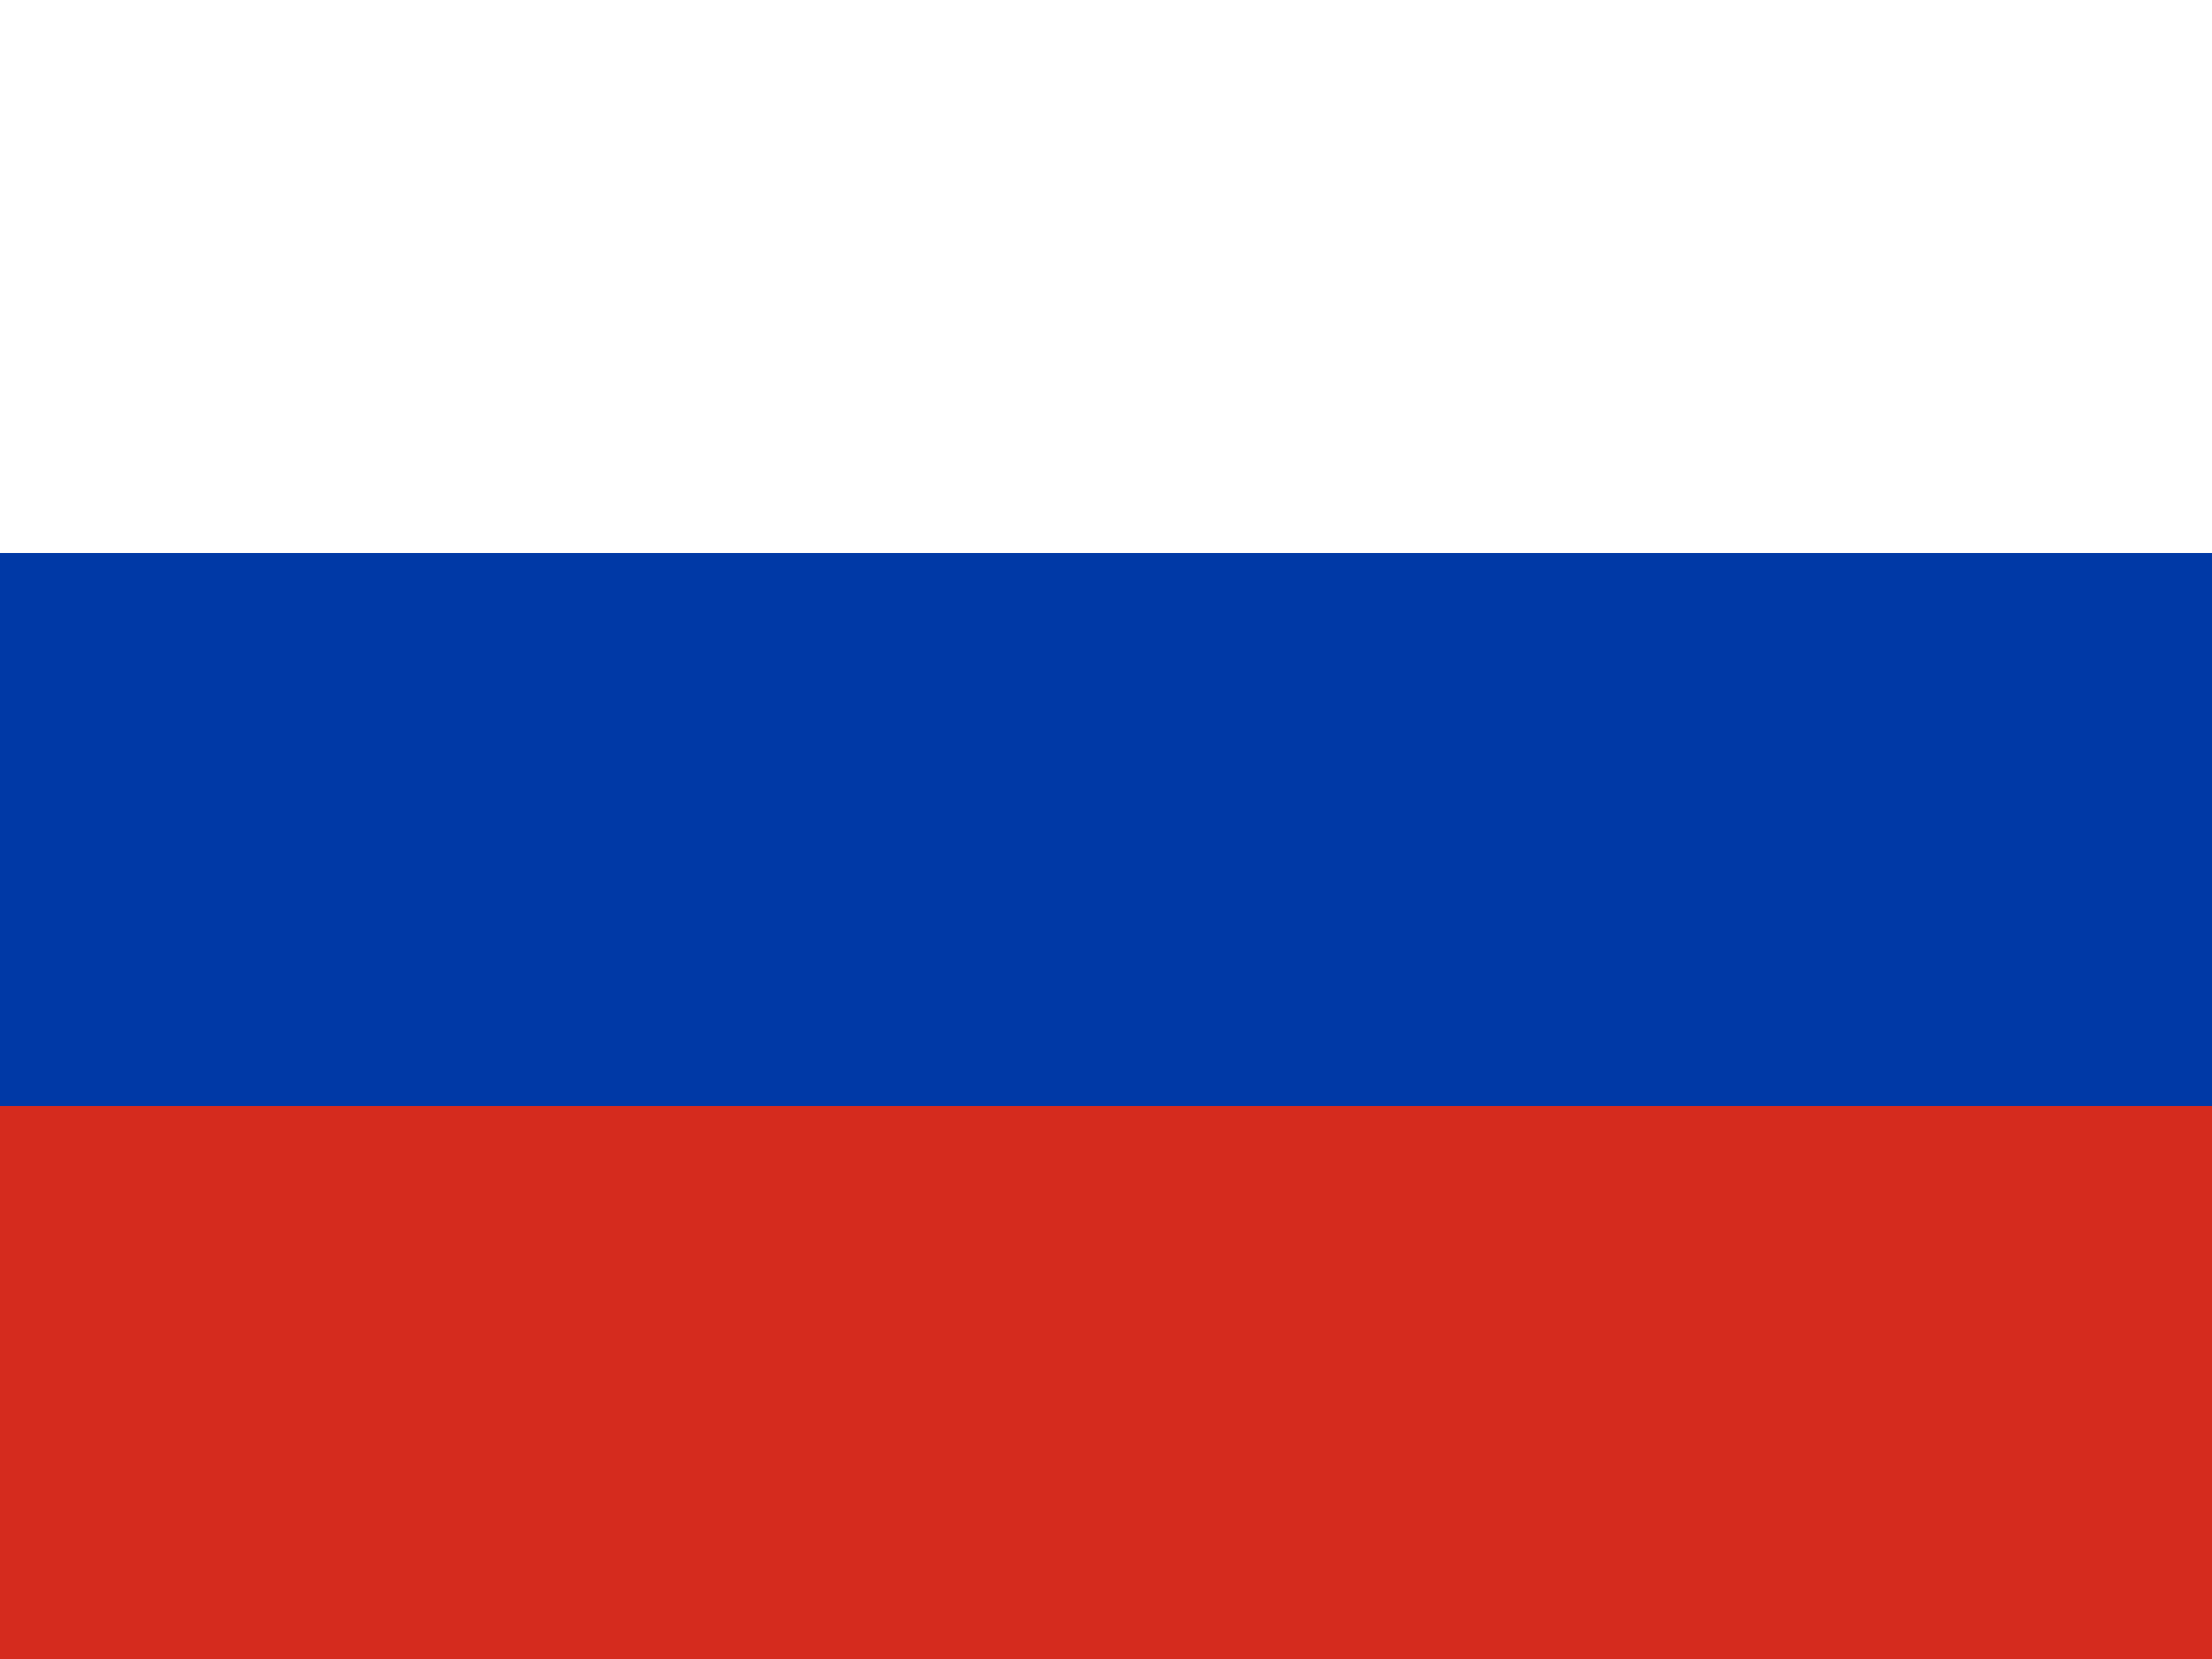
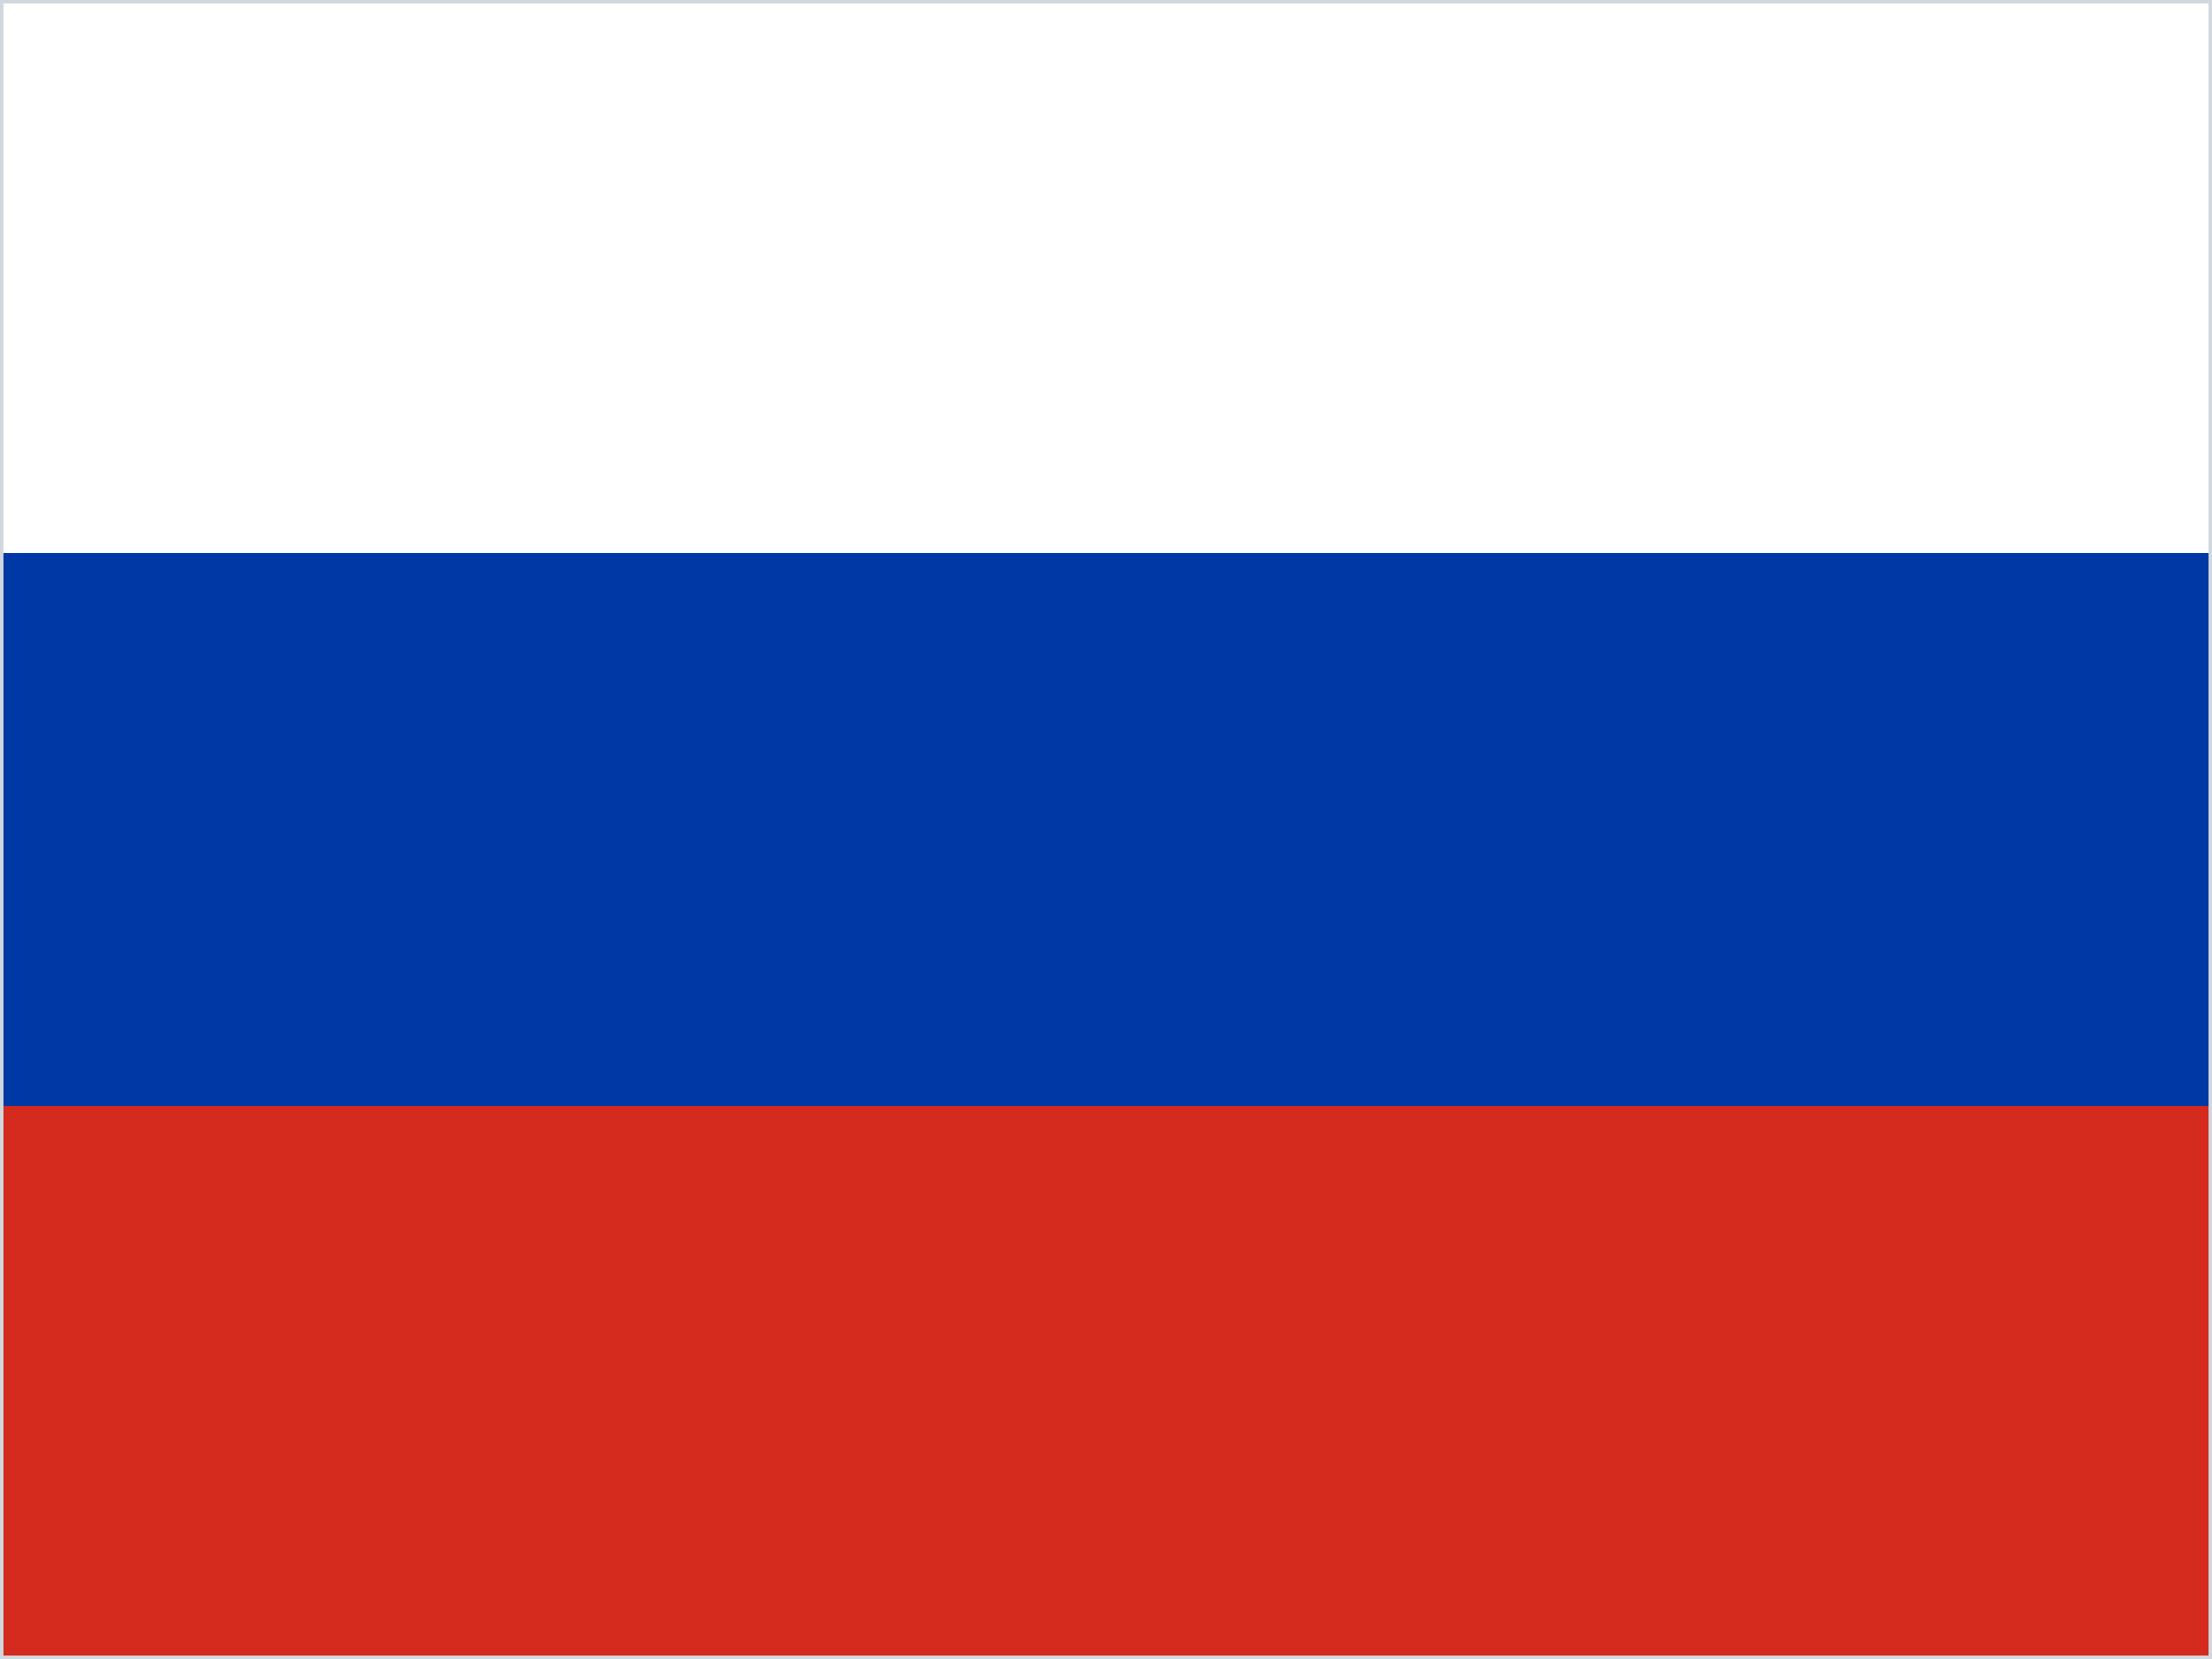
<svg xmlns="http://www.w3.org/2000/svg" id="flag-icons-ru" viewBox="0 0 640 480">
  <path fill="#fff" d="M0 0h640v160H0z" />
  <path fill="#0039a6" d="M0 160h640v160H0z" />
  <path fill="#d52b1e" d="M0 320h640v160H0z" />
+   <rect width="639" height="479" x=".5" y=".5" fill="none" stroke="#d0d7de" />
</svg>
